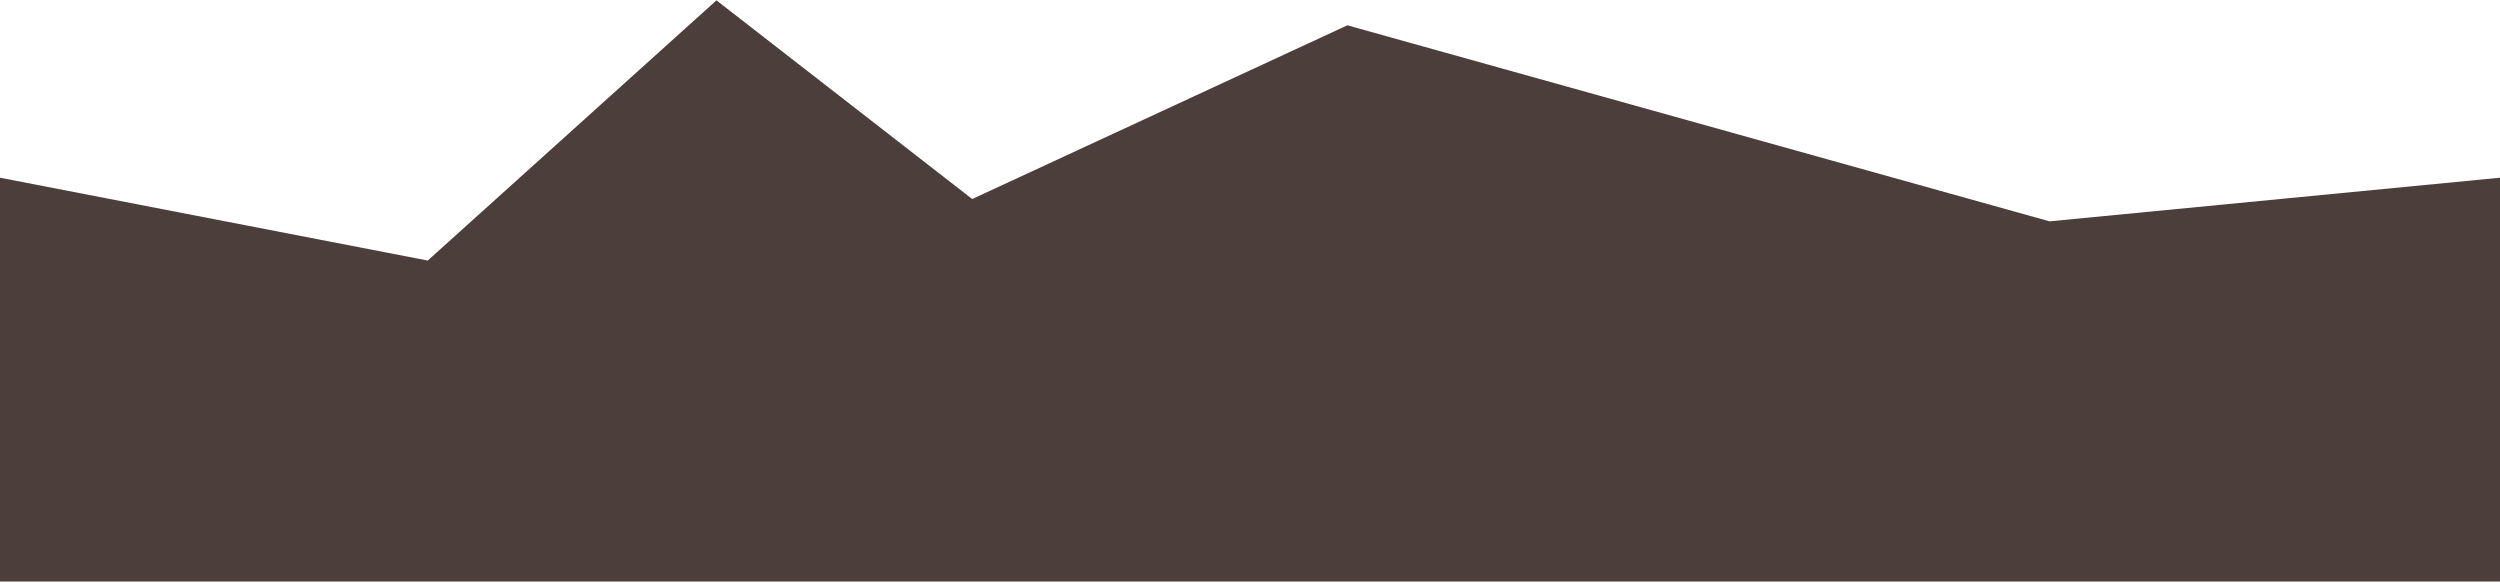
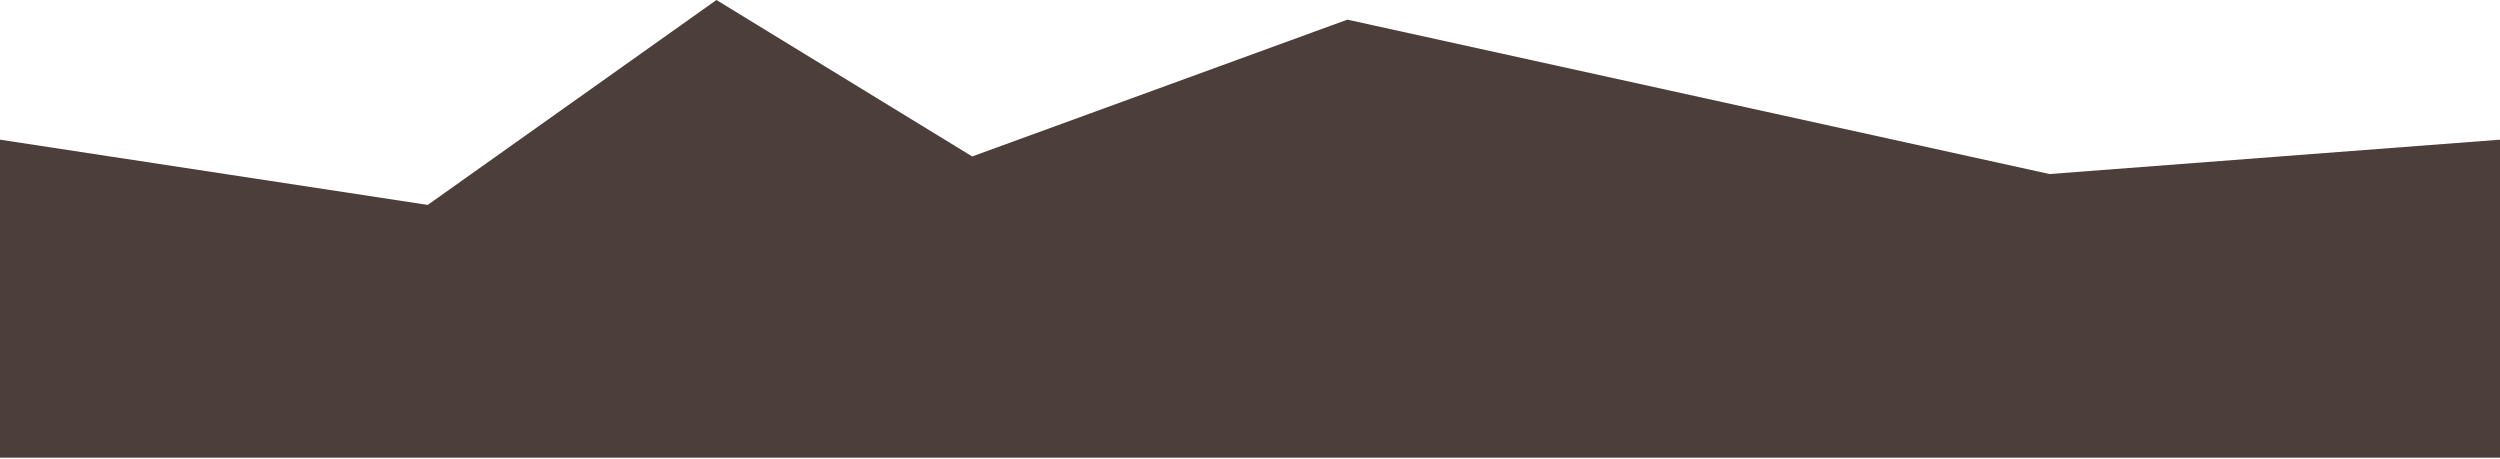
- <svg xmlns="http://www.w3.org/2000/svg" width="1512" height="352" viewBox="0 0 1512 352" fill="none">
-   <path d="M0 351.7L1512 351.7L1512 107.481L1239.57 133.868L814.883 15.3L587.988 120.37L433.312 0.21L258.694 157.581L0 107.481L0 351.7Z" fill="#4C3E3B" />
+ <svg xmlns="http://www.w3.org/2000/svg" width="1920" height="352" viewBox="0 0 1920 352" fill="none">
+   <path d="M0 351.49L1920 351.49L1920 107.271L1574.06 133.658L1034.77 15.091L746.652 120.16L550.237 0L328.5 157.371L0 107.271L0 351.49Z" fill="#4C3E3B" />
</svg>
